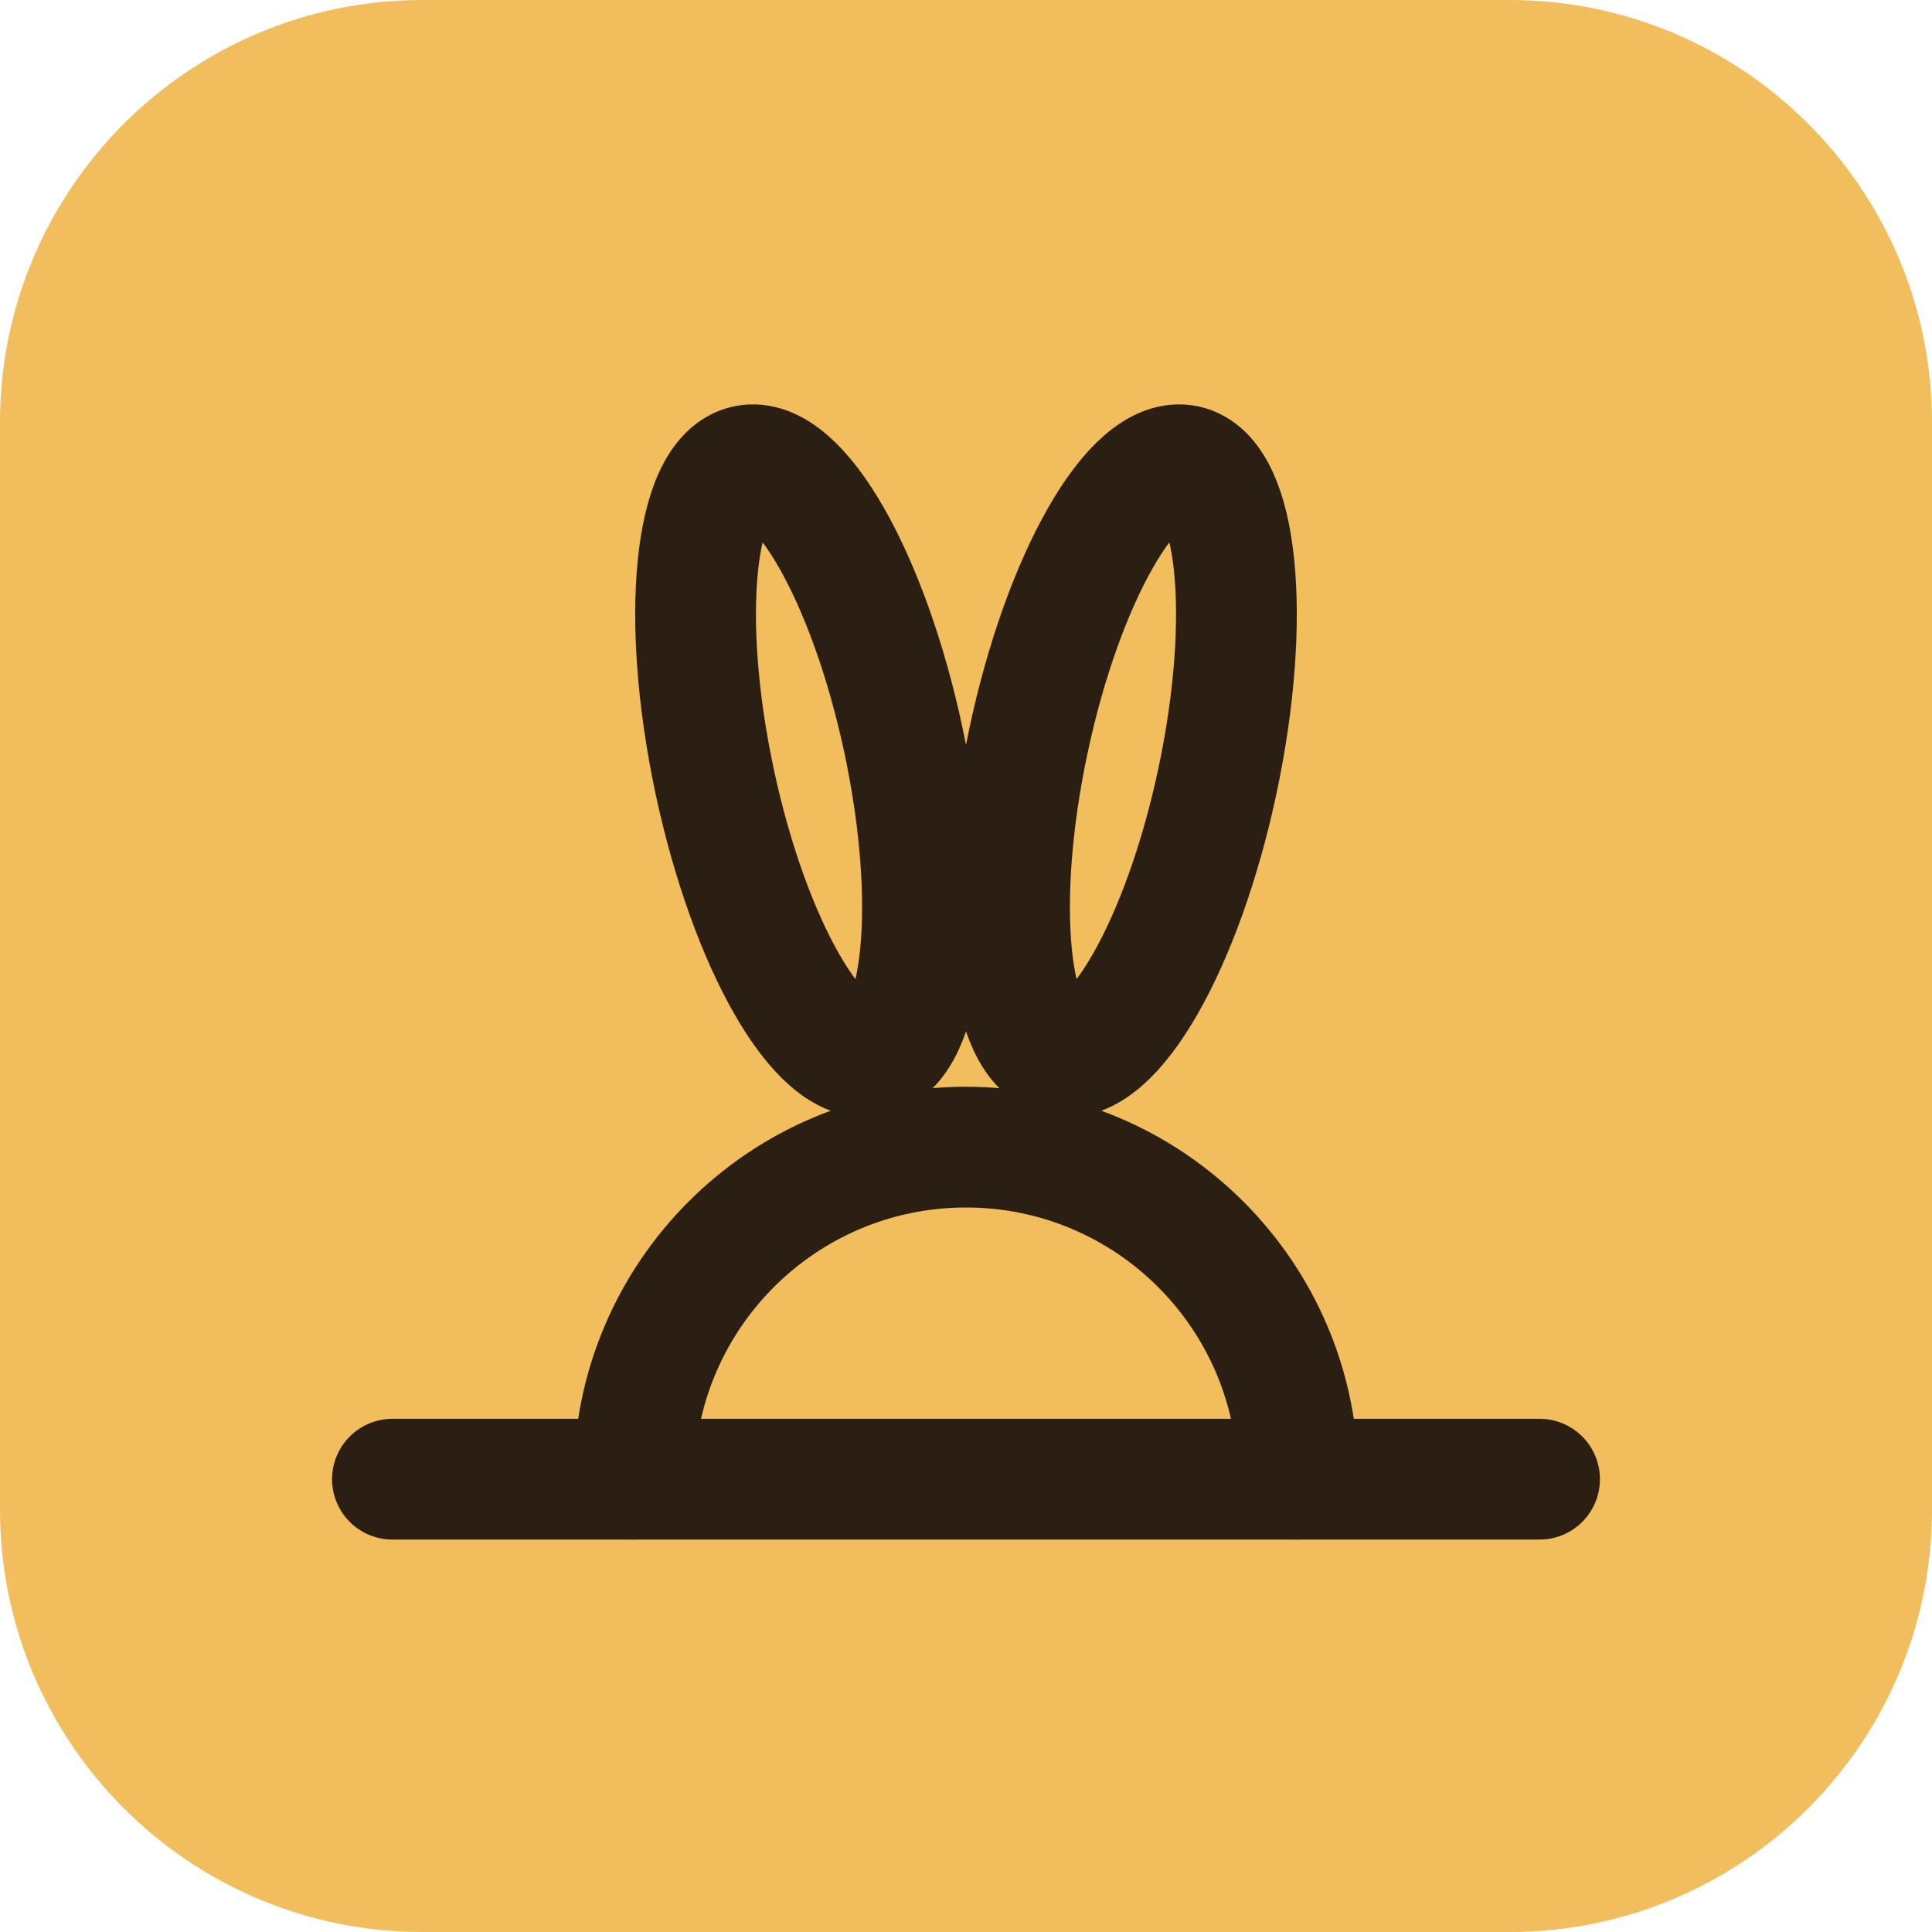
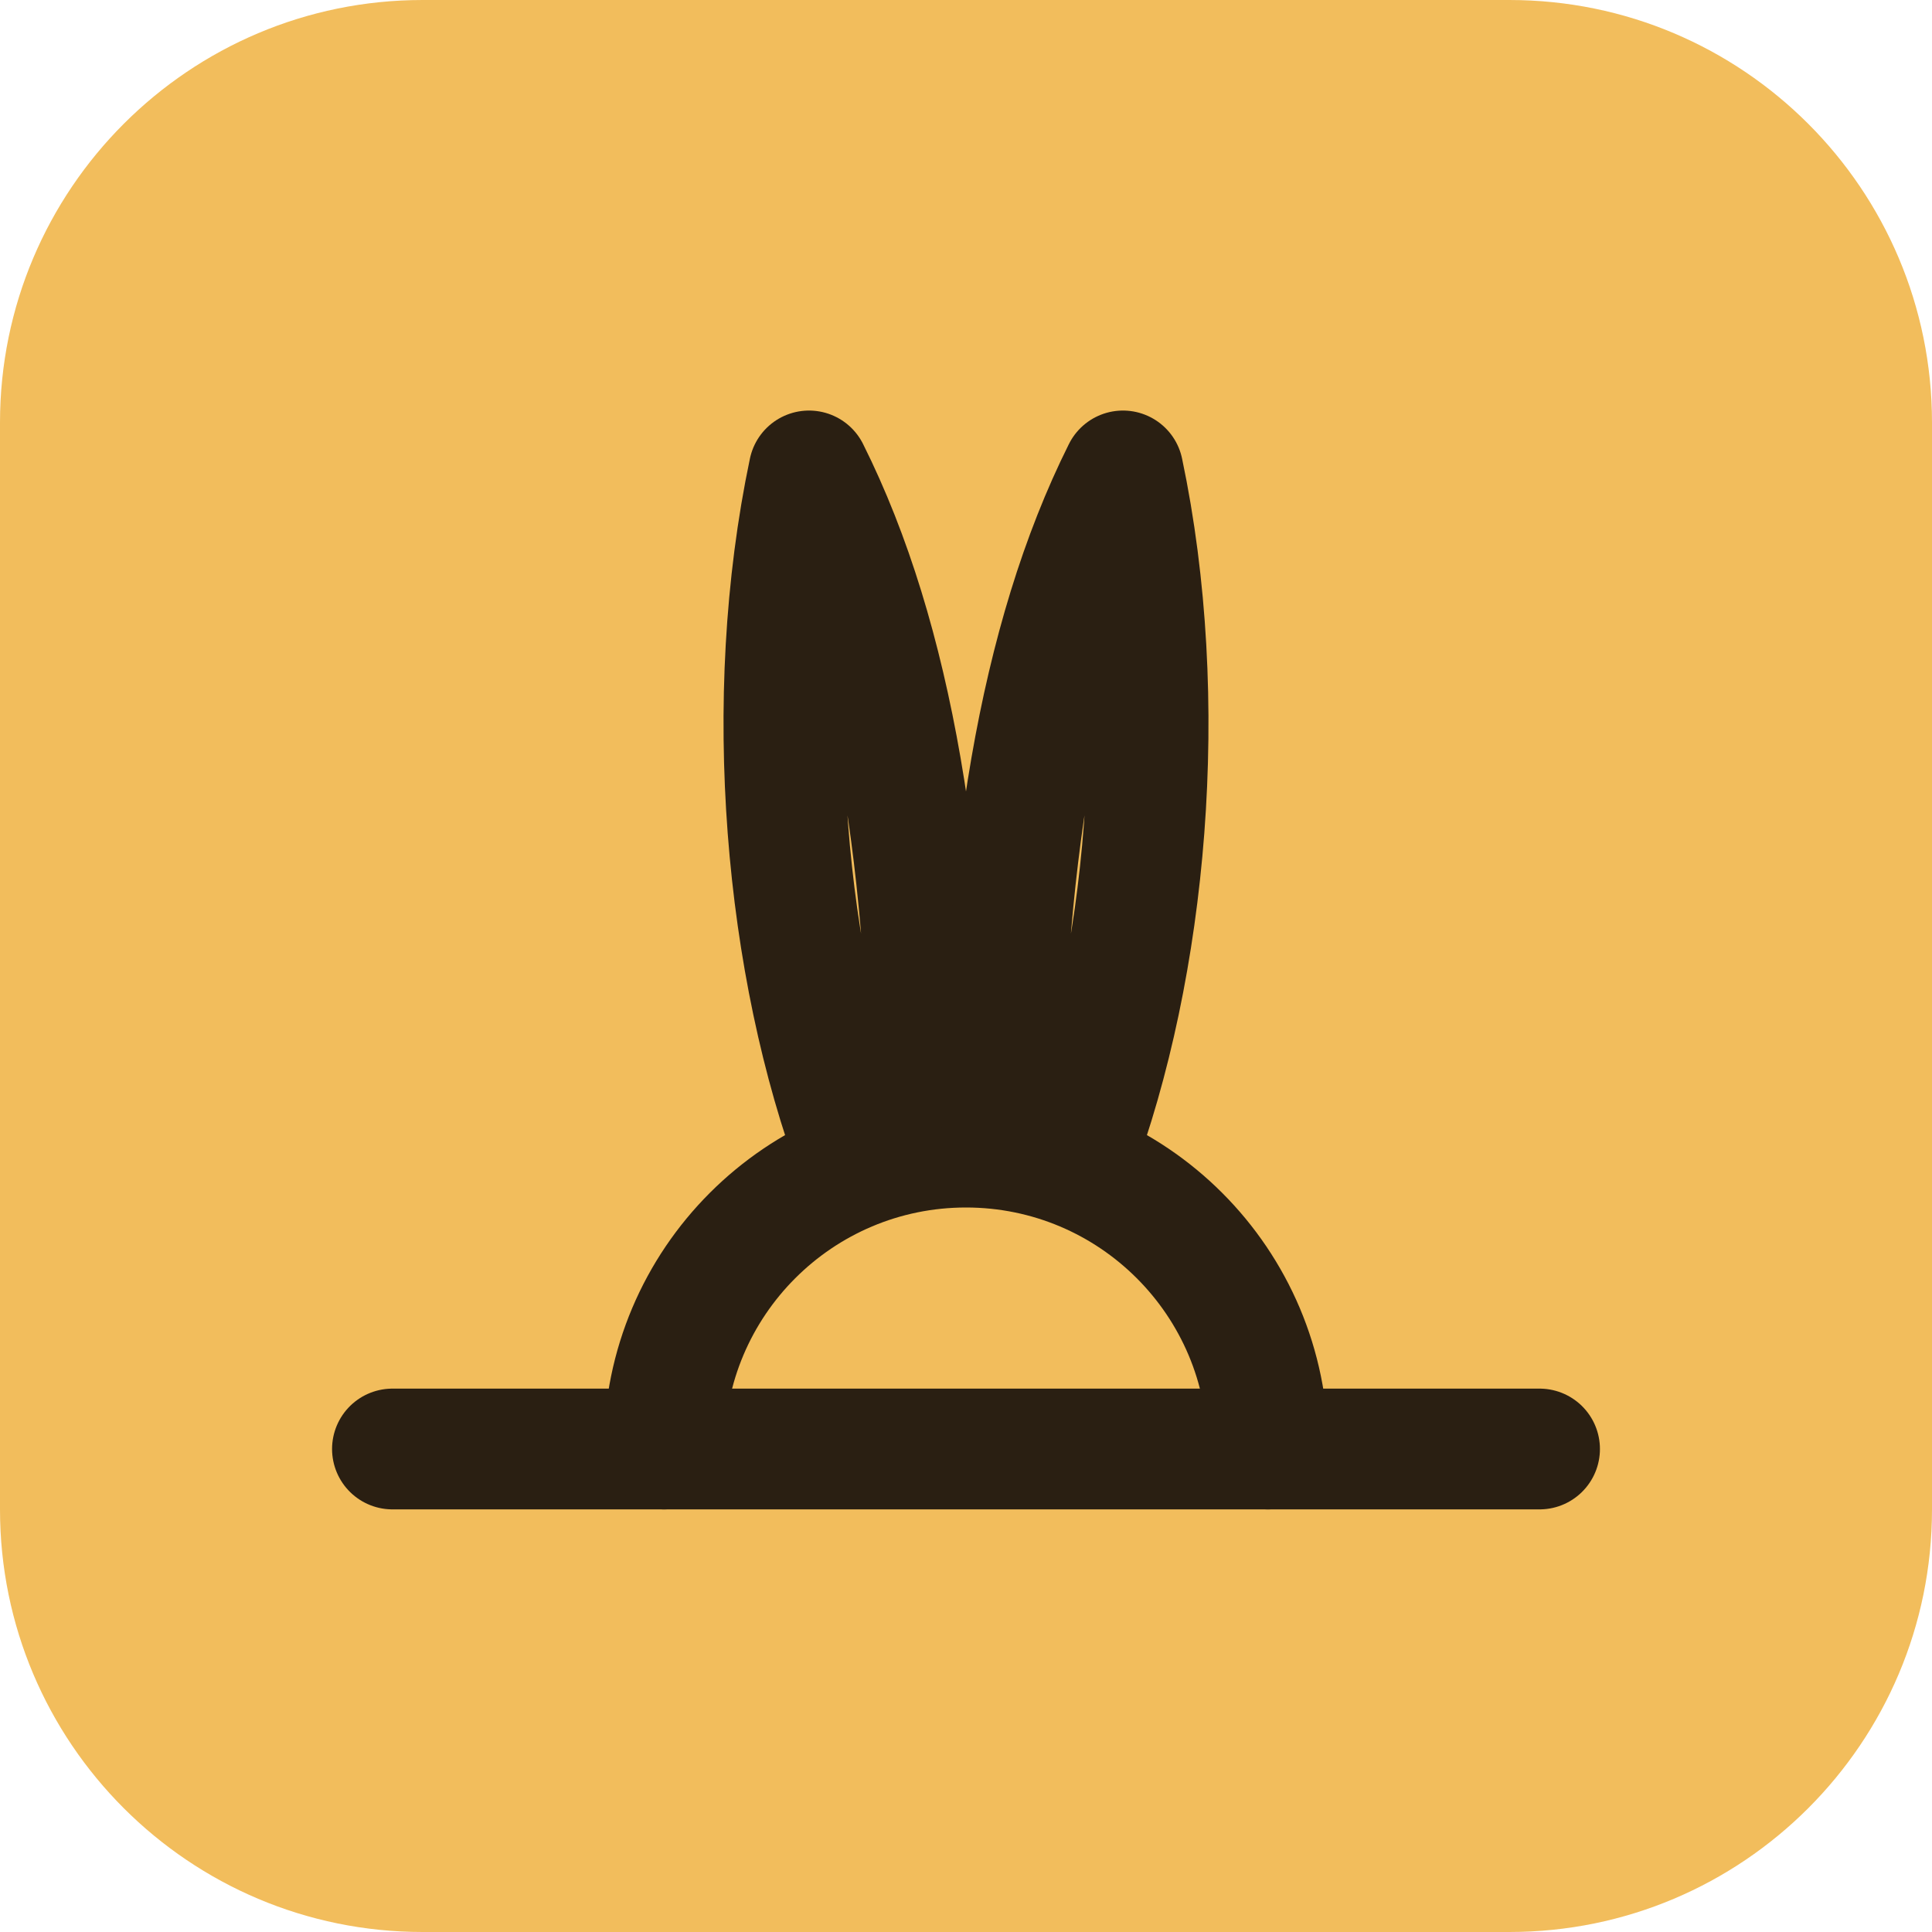
<svg xmlns="http://www.w3.org/2000/svg" viewBox="0 0 64 64">
  <rect width="64" height="64" rx="14" fill="#f2bd5c" />
  <g transform="translate(8 8)" fill="none" stroke="#2a1f12" stroke-width="2" stroke-linecap="round" stroke-linejoin="round">
    <g transform="scale(2)">
-       <path d="M2.5 20.5h19" />
-       <path d="M6.5 20.5a5.5 5.5 0 0 1 11 0" />
-       <ellipse cx="9.4" cy="8.6" rx="1.6" ry="5" transform="rotate(-12 9.4 8.6)" />
-       <ellipse cx="14.6" cy="8.6" rx="1.6" ry="5" transform="rotate(12 14.6 8.6)" />
+       <path d="M2.5 20h19" />
+       <path d="M7 20a5 5 0 0 1 10 0" />
+       <path d="M10.2 15.2C9 12 8.6 7.6 9.4 3.8c1.4 2.8 2 6.6 2 11.2" />
+       <path d="M13.8 15.2c1.2-3.2 1.6-7.6.8-11.4c-1.4 2.8-2 6.6-2 11.2" />
    </g>
  </g>
</svg>
